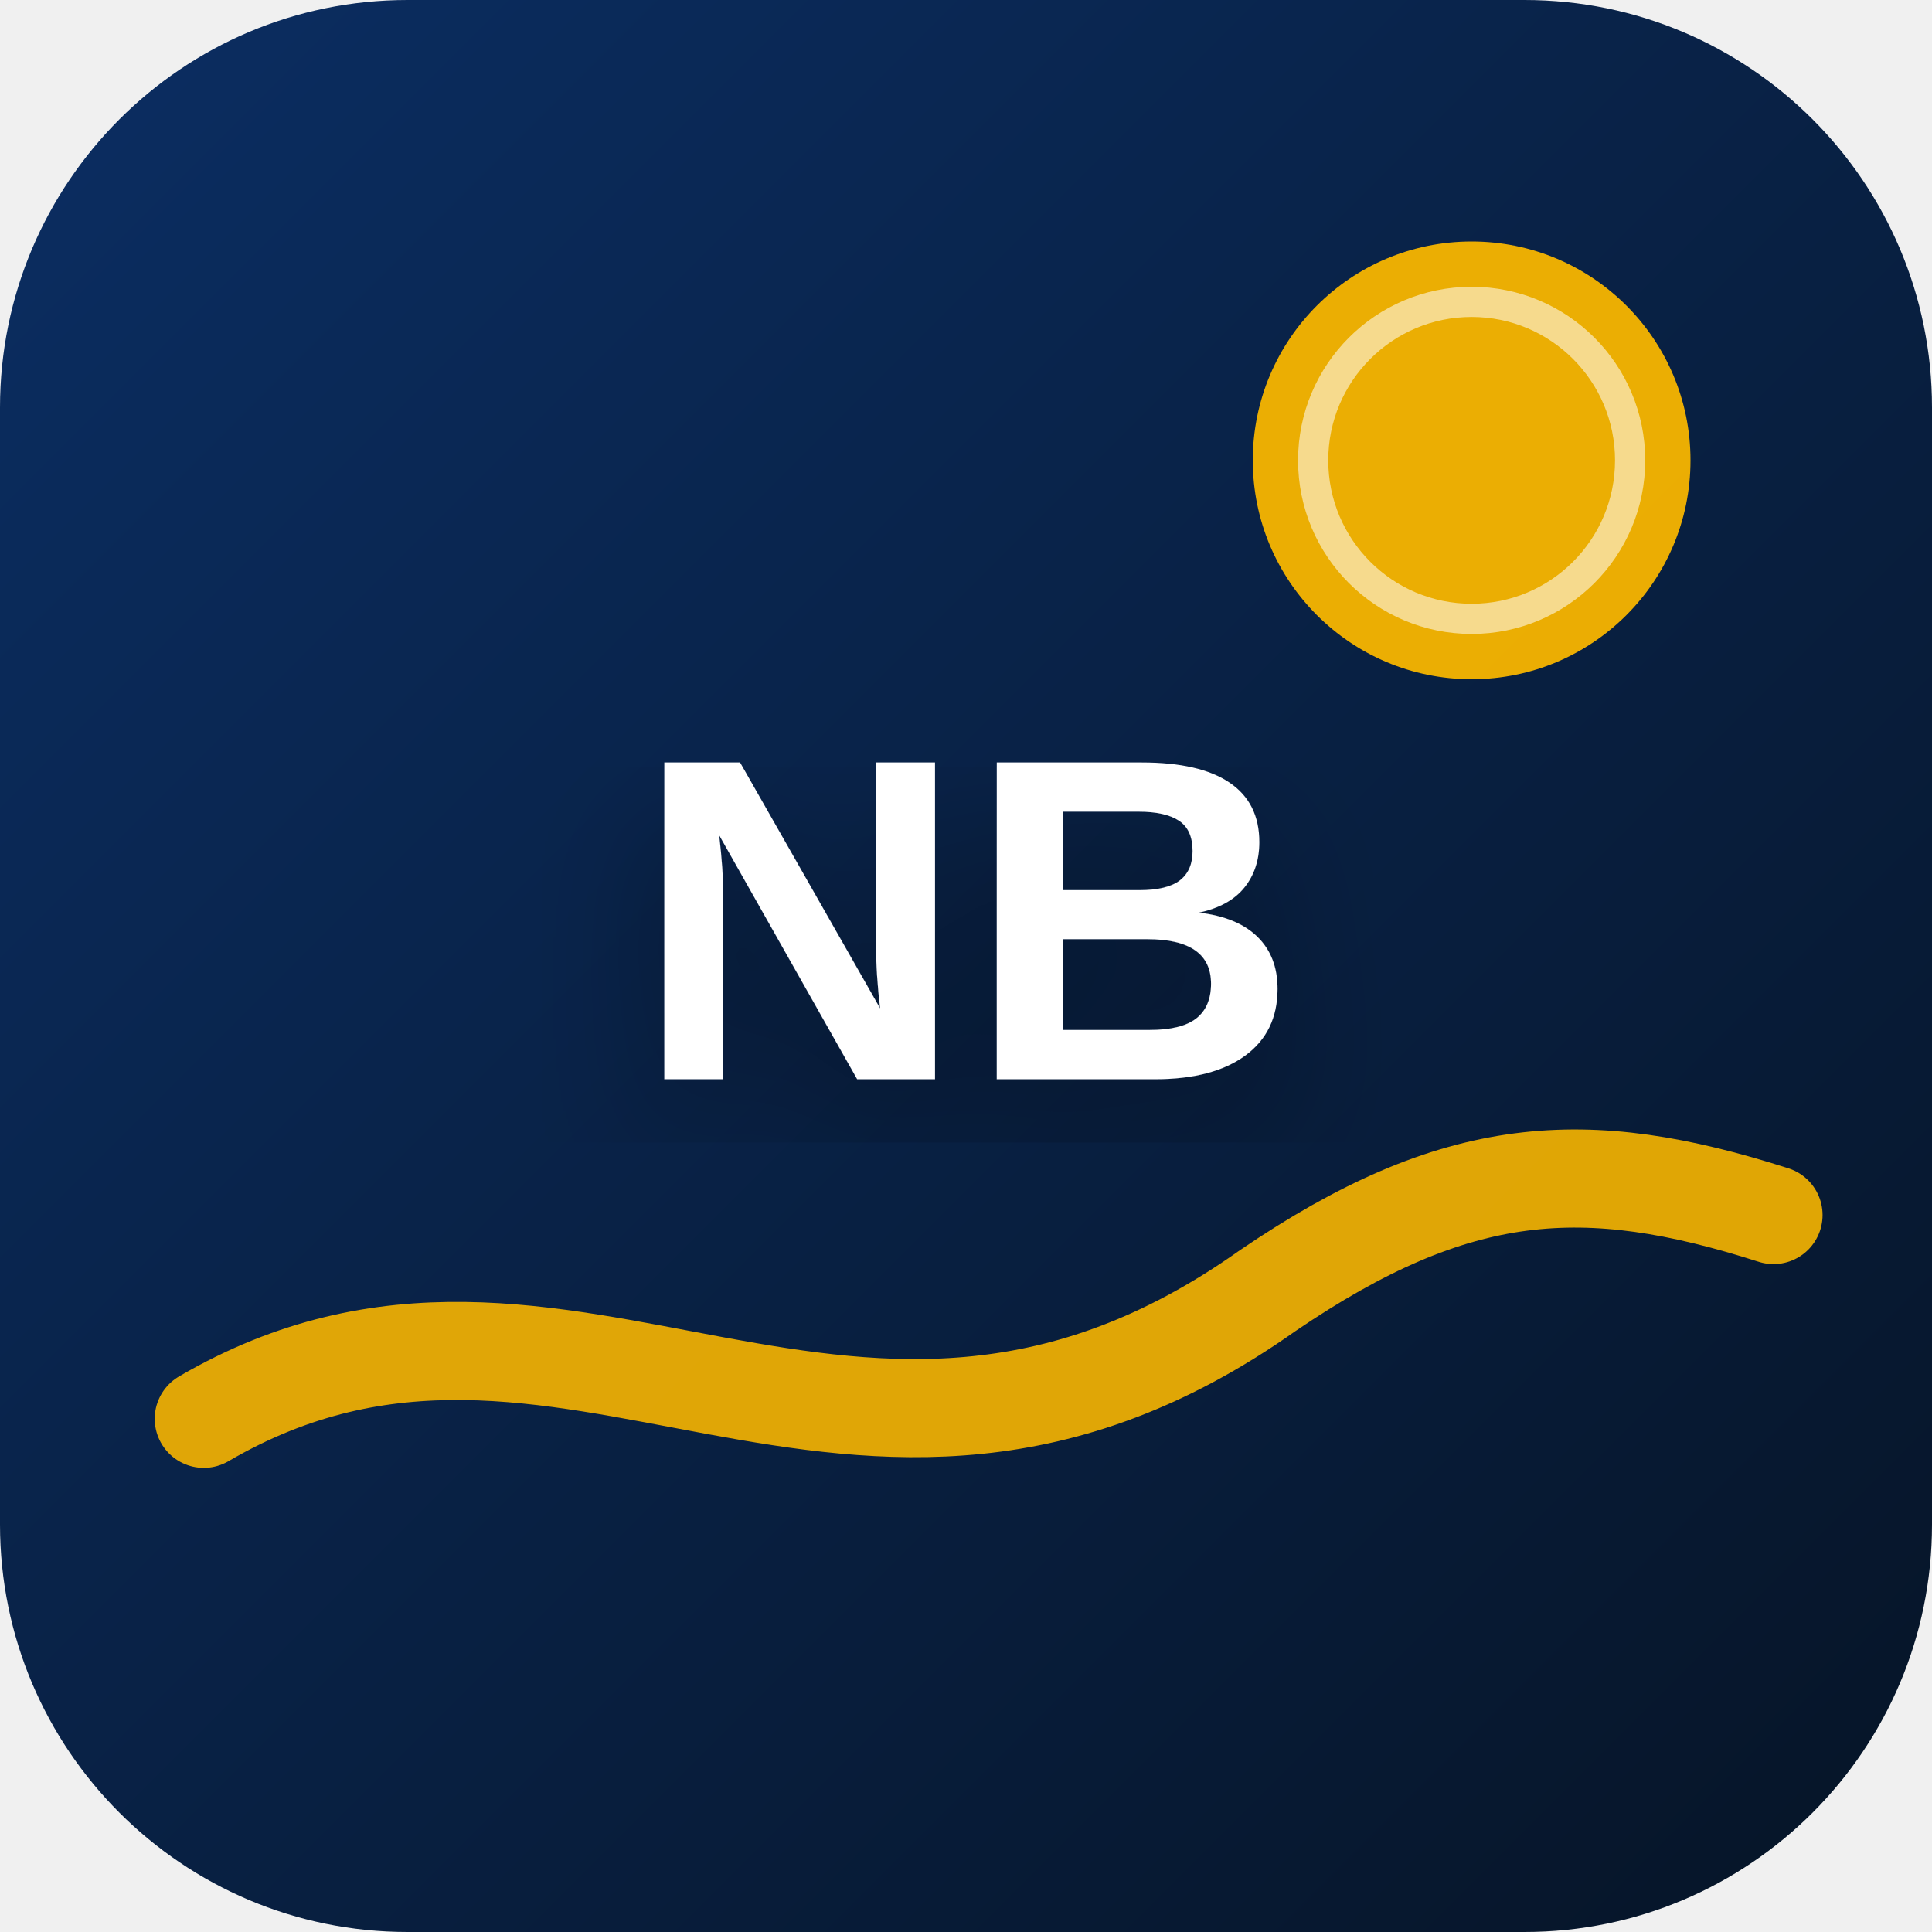
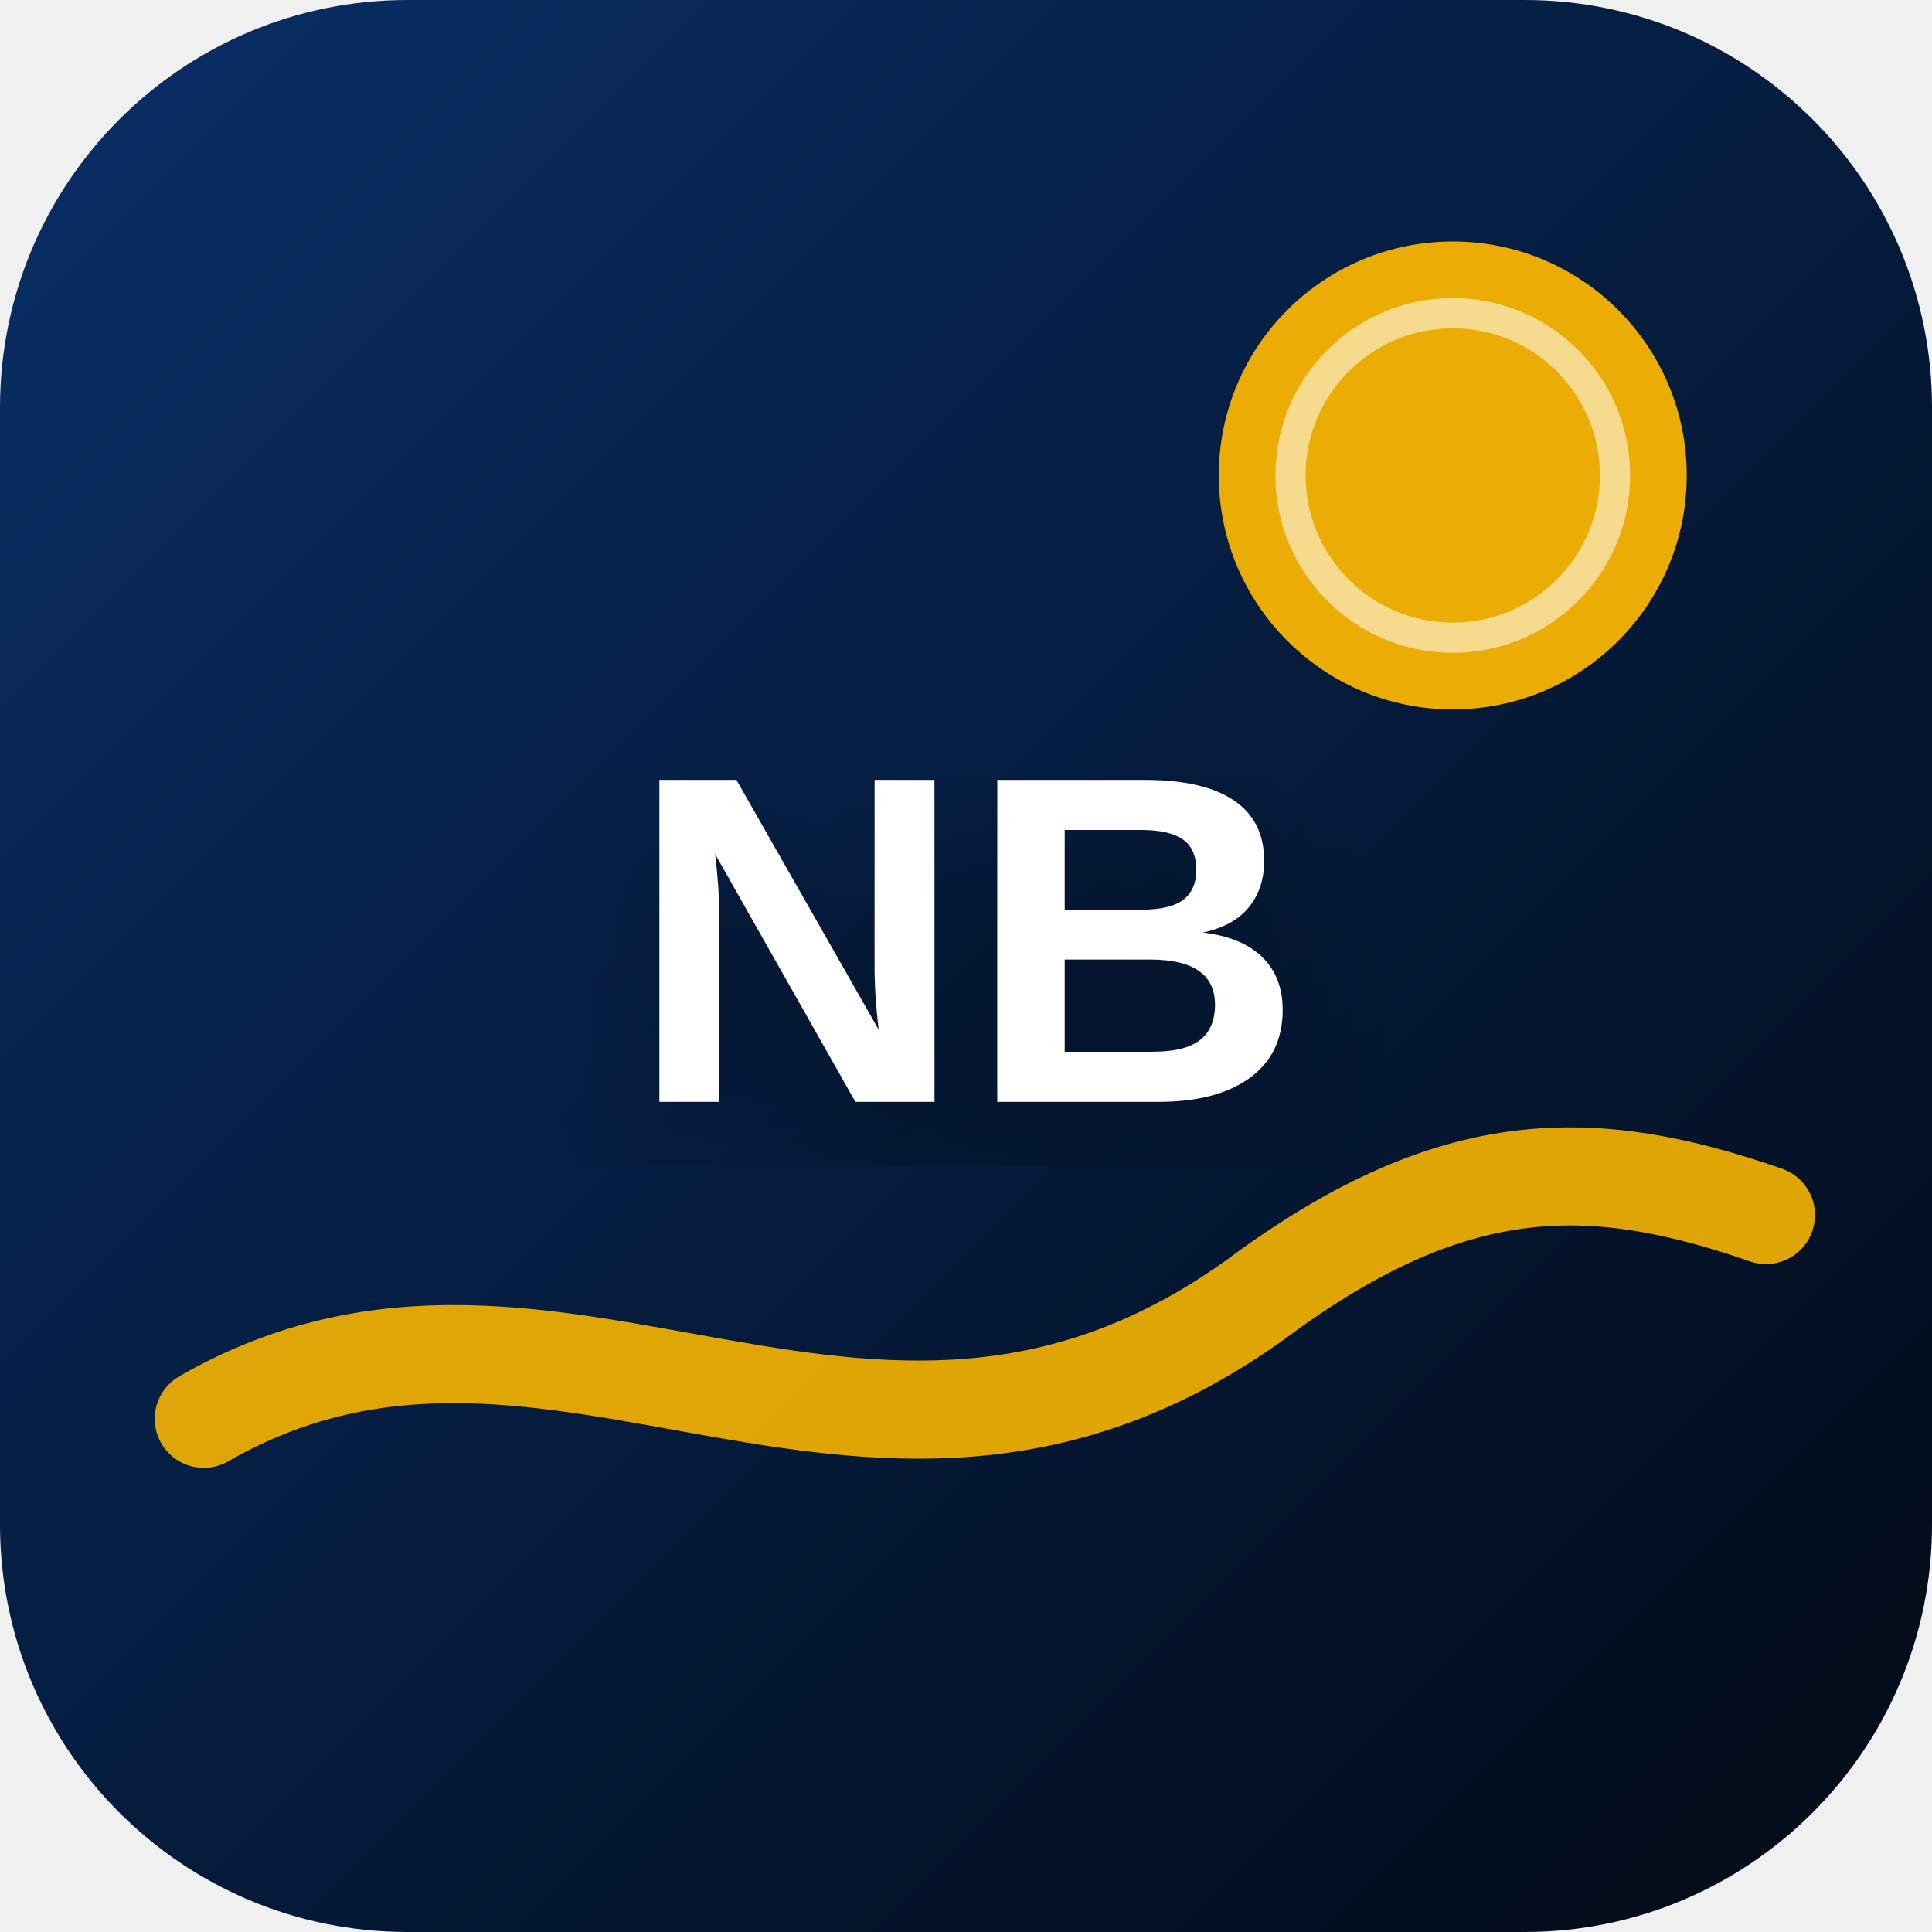
- <svg xmlns="http://www.w3.org/2000/svg" width="512" height="512" viewBox="0 0 512 512">
+ <svg xmlns="http://www.w3.org/2000/svg" width="512" height="512" viewBox="0 0 512 512" role="img" aria-label="Newport Beach badge">
  <defs>
-     <linearGradient id="g" x1="0" y1="0" x2="1" y2="1">
-       <stop offset="0%" stop-color="#0B2E63" />
-       <stop offset="100%" stop-color="#061426" />
+     <linearGradient id="bg" x1="0" y1="0" x2="1" y2="1">
+       <stop offset="0%" stop-color="#082F67" />
+       <stop offset="100%" stop-color="#020914" />
    </linearGradient>
-     <filter id="s" x="-20%" y="-20%" width="140%" height="140%">
-       <feDropShadow dx="0" dy="18" stdDeviation="18" flood-opacity=".35" />
+     <filter id="shadow" x="-20%" y="-20%" width="140%" height="140%">
+       <feDropShadow dx="0" dy="16" stdDeviation="18" flood-opacity=".35" />
    </filter>
  </defs>
-   <rect width="512" height="512" rx="108" fill="url(#g)" />
-   <circle cx="390" cy="122" r="58" fill="#F7B500" opacity=".95" />
-   <path d="M54 376 C150 320, 226 420, 336 342 C386 308, 420 306, 470 322" fill="none" stroke="#F7B500" stroke-width="26" stroke-linecap="round" opacity=".9" />
-   <circle cx="390" cy="122" r="42" fill="none" stroke="#fff" stroke-width="8" opacity=".55" />
-   <text x="256" y="286" text-anchor="middle" font-family="Arial Black, Arial, sans-serif" font-size="122" font-weight="900" fill="#fff" filter="url(#s)">NB</text>
+   <rect width="512" height="512" rx="108" fill="url(#bg)" />
+   <circle cx="385" cy="126" r="62" fill="#F7B500" opacity=".95" />
+   <circle cx="385" cy="126" r="43" fill="none" stroke="#fff" stroke-width="8" opacity=".55" />
+   <path d="M54 376 C148 322, 232 420, 336 342 C386 306, 422 306, 468 322" fill="none" stroke="#F7B500" stroke-width="26" stroke-linecap="round" opacity=".9" />
+   <text x="256" y="292" text-anchor="middle" font-family="Arial Black, Arial, sans-serif" font-size="124" font-weight="900" fill="#fff" filter="url(#shadow)">NB</text>
</svg>
